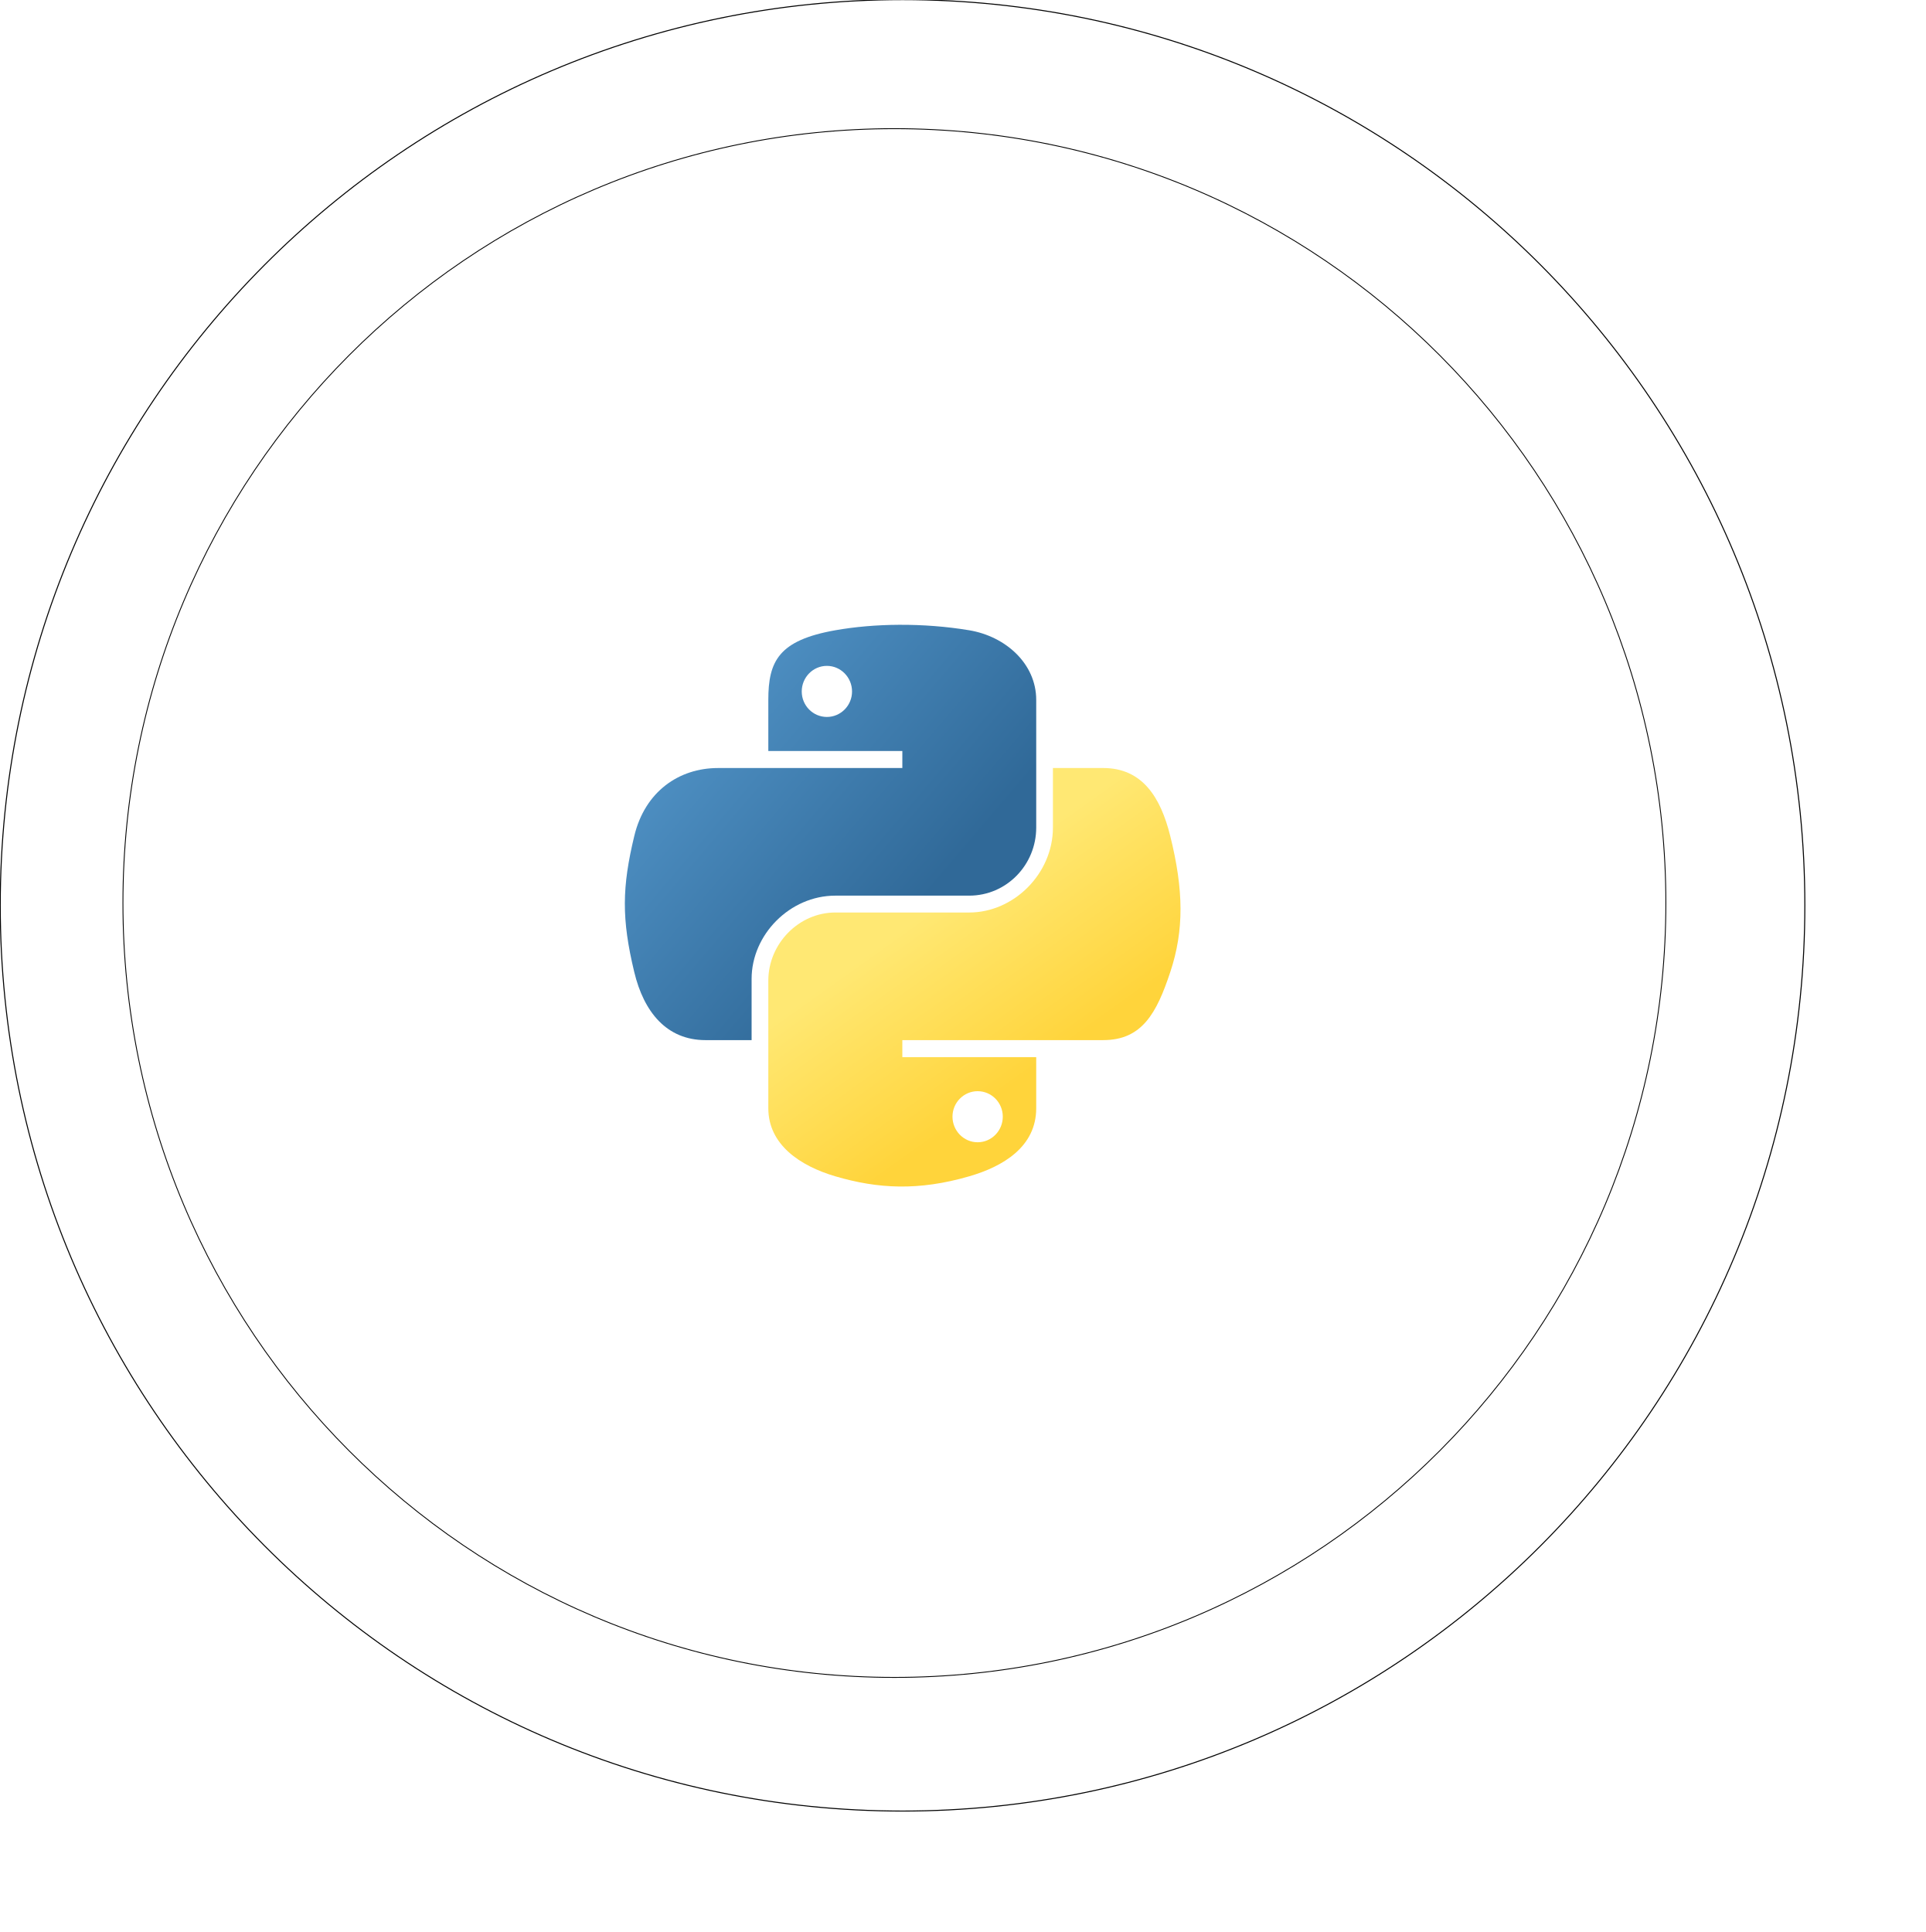
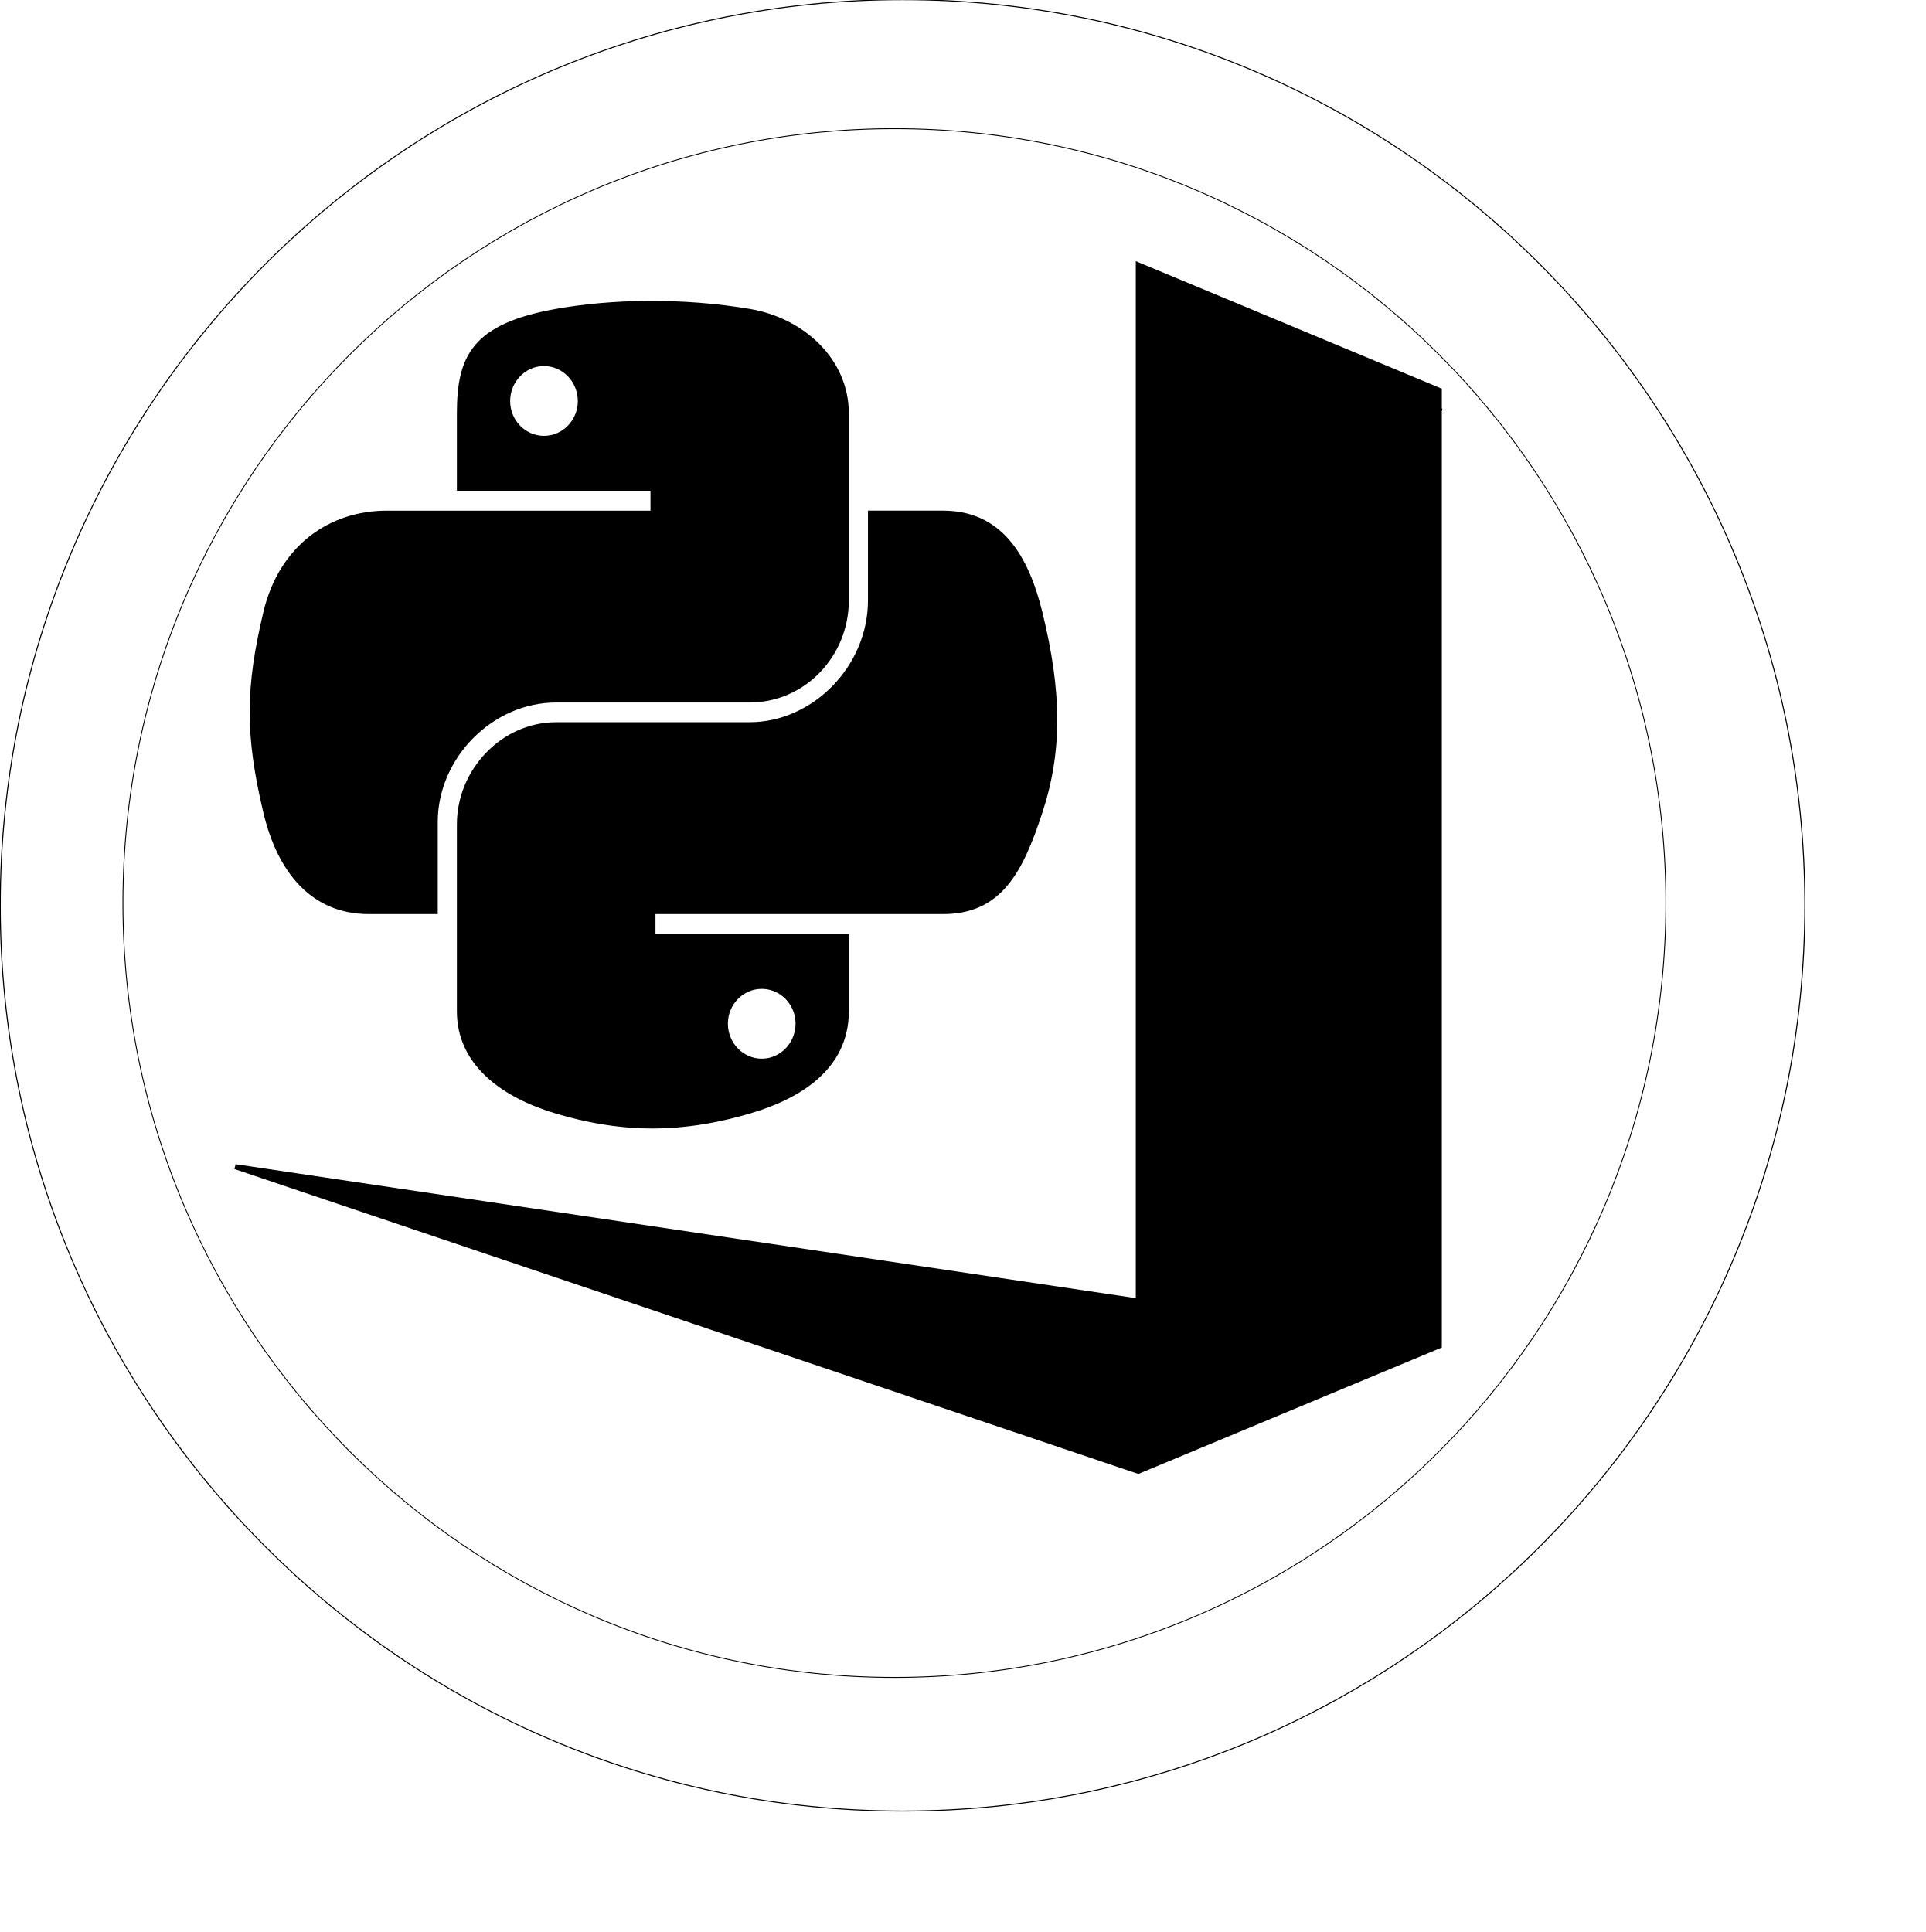
- <svg xmlns="http://www.w3.org/2000/svg" xmlns:xlink="http://www.w3.org/1999/xlink" version="1.0" id="svg2" width="10.193cm" height="10.227cm">
+ <svg xmlns="http://www.w3.org/2000/svg" version="1.0" id="svg2" width="10.193cm" height="10.227cm">
  <defs id="defs4">
    <linearGradient id="linearGradient4671">
      <stop style="stop-color:#ffd43b;stop-opacity:1;" offset="0" id="stop4673" />
      <stop style="stop-color:#ffe873;stop-opacity:1" offset="1" id="stop4675" />
    </linearGradient>
    <linearGradient id="linearGradient4689">
      <stop style="stop-color:#5a9fd4;stop-opacity:1;" offset="0" id="stop4691" />
      <stop style="stop-color:#306998;stop-opacity:1;" offset="1" id="stop4693" />
    </linearGradient>
-     <linearGradient xlink:href="#linearGradient4671" id="linearGradient1475" gradientUnits="userSpaceOnUse" gradientTransform="matrix(0.562541,0,0,0.567972,110.0089,113.2976)" x1="150.961" y1="192.352" x2="112.031" y2="137.273" />
-     <linearGradient xlink:href="#linearGradient4689" id="linearGradient1478" gradientUnits="userSpaceOnUse" gradientTransform="matrix(0.562541,0,0,0.567972,110.0089,113.2976)" x1="26.649" y1="20.604" x2="135.665" y2="114.398" />
  </defs>
-   <path style="fill:url(#linearGradient1478);fill-opacity:1" d="m 179.919,125.001 c -4.584,0.021 -8.961,0.412 -12.812,1.094 -11.346,2.005 -13.406,6.2 -13.406,13.938 l 0,10.219 26.812,0 0,3.406 -26.812,0 -10.062,0 c -7.792,0 -14.616,4.684 -16.75,13.594 -2.462,10.213 -2.571,16.586 0,27.25 1.906,7.938 6.458,13.594 14.25,13.594 l 9.219,0 0,-12.25 c 0,-8.85 7.657,-16.656 16.75,-16.656 l 26.781,0 c 7.455,0 13.406,-6.138 13.406,-13.625 l 0,-25.531 c 0,-7.266 -6.13,-12.725 -13.406,-13.938 -4.606,-0.767 -9.385,-1.115 -13.969,-1.094 z m -14.5,8.219 c 2.77,0 5.031,2.299 5.031,5.125 -1e-5,2.816 -2.262,5.094 -5.031,5.094 -2.779,0 -5.031,-2.277 -5.031,-5.094 -1e-5,-2.826 2.252,-5.125 5.031,-5.125 z" id="path1948" />
-   <path style="fill:url(#linearGradient1475);fill-opacity:1" d="m 210.638,153.657 0,11.906 c 0,9.231 -7.826,17 -16.75,17 l -26.781,0 c -7.336,0 -13.406,6.278 -13.406,13.625 l 0,25.531 c 0,7.266 6.319,11.54 13.406,13.625 8.487,2.496 16.626,2.947 26.781,0 6.75,-1.954 13.406,-5.888 13.406,-13.625 l 0,-10.219 -26.781,0 0,-3.406 26.781,0 13.406,0 c 7.792,0 10.696,-5.435 13.406,-13.594 2.799,-8.399 2.68,-16.476 0,-27.25 -1.926,-7.757 -5.604,-13.594 -13.406,-13.594 l -10.062,0 z m -15.062,64.656 c 2.779,0 5.031,2.277 5.031,5.094 -1e-5,2.826 -2.252,5.125 -5.031,5.125 -2.77,0 -5.031,-2.299 -5.031,-5.125 0,-2.816 2.262,-5.094 5.031,-5.094 z" id="path1950" />
+   <path style="fill:#000000;fill-opacity:1;stroke:#000000;stroke-opacity:1" d="m 129.768,60.701 c -6.62,0.031 -12.942,0.604 -18.505,1.602 -16.387,2.935 -19.363,9.079 -19.363,20.409 l 0,14.964 38.726,0 0,4.988 -38.726,0 -14.533,0 c -11.255,0 -21.11,6.859 -24.192,19.906 -3.556,14.955 -3.713,24.287 0,39.903 2.753,11.624 9.327,19.906 20.581,19.906 l 13.315,0 0,-17.938 c 0,-12.959 11.059,-24.39 24.192,-24.39 l 38.681,0 c 10.767,0 19.363,-8.988 19.363,-19.952 l 0,-37.386 c 0,-10.64 -8.854,-18.633 -19.363,-20.409 -6.652,-1.123 -13.555,-1.633 -20.175,-1.602 z m -20.943,12.035 c 4,0 7.267,3.366 7.267,7.505 -2e-5,4.124 -3.267,7.459 -7.267,7.459 -4.014,0 -7.267,-3.335 -7.267,-7.459 -2e-5,-4.139 3.252,-7.505 7.267,-7.505 z" id="path1948" />
+   <path style="fill:#000000;fill-opacity:1;stroke:#000000;stroke-opacity:1" d="m 174.136,102.663 0,17.435 c 0,13.517 -11.303,24.894 -24.192,24.894 l -38.681,0 c -10.595,0 -19.363,9.194 -19.363,19.952 l 0,37.386 c 0,10.64 9.126,16.899 19.363,19.952 12.258,3.654 24.013,4.315 38.681,0 9.749,-2.862 19.363,-8.621 19.363,-19.952 l 0,-14.964 -38.681,0 0,-4.988 38.681,0 19.363,0 c 11.255,0 15.449,-7.959 19.363,-19.906 4.043,-12.299 3.871,-24.126 0,-39.903 -2.781,-11.359 -8.094,-19.906 -19.363,-19.906 l -14.533,0 z m -21.755,94.678 c 4.014,0 7.267,3.335 7.267,7.459 -1e-5,4.139 -3.252,7.505 -7.267,7.505 -4,0 -7.267,-3.366 -7.267,-7.505 0,-4.124 3.267,-7.459 7.267,-7.459 z" id="path1950" />
  <g id="layer1">
    <ellipse style="fill:none;stroke:#000000;stroke-width:0.202;stroke-linejoin:bevel;stroke-miterlimit:4;stroke-dasharray:none;stroke-opacity:1" id="path4183" cx="180.555" cy="181.135" rx="180.504" ry="181.202" />
    <ellipse style="fill:none;stroke:#000000;stroke-width:0.173;stroke-linejoin:bevel;stroke-miterlimit:4;stroke-dasharray:none;stroke-opacity:1" id="path4183-0" cx="178.924" cy="180.669" rx="154.331" ry="154.928" />
  </g>
+   <path d="m 227.712,53 0,207.295 -180.652,-26.883 180.652,60.948 60.224,-25.101 0,-187.416 0.02,-0.009 -0.02,-0.04 0,-3.692 -60.224,-25.103 z" id="path951" style="fill:#000000;fill-opacity:1;stroke:#000000;stroke-opacity:1" />
</svg>
